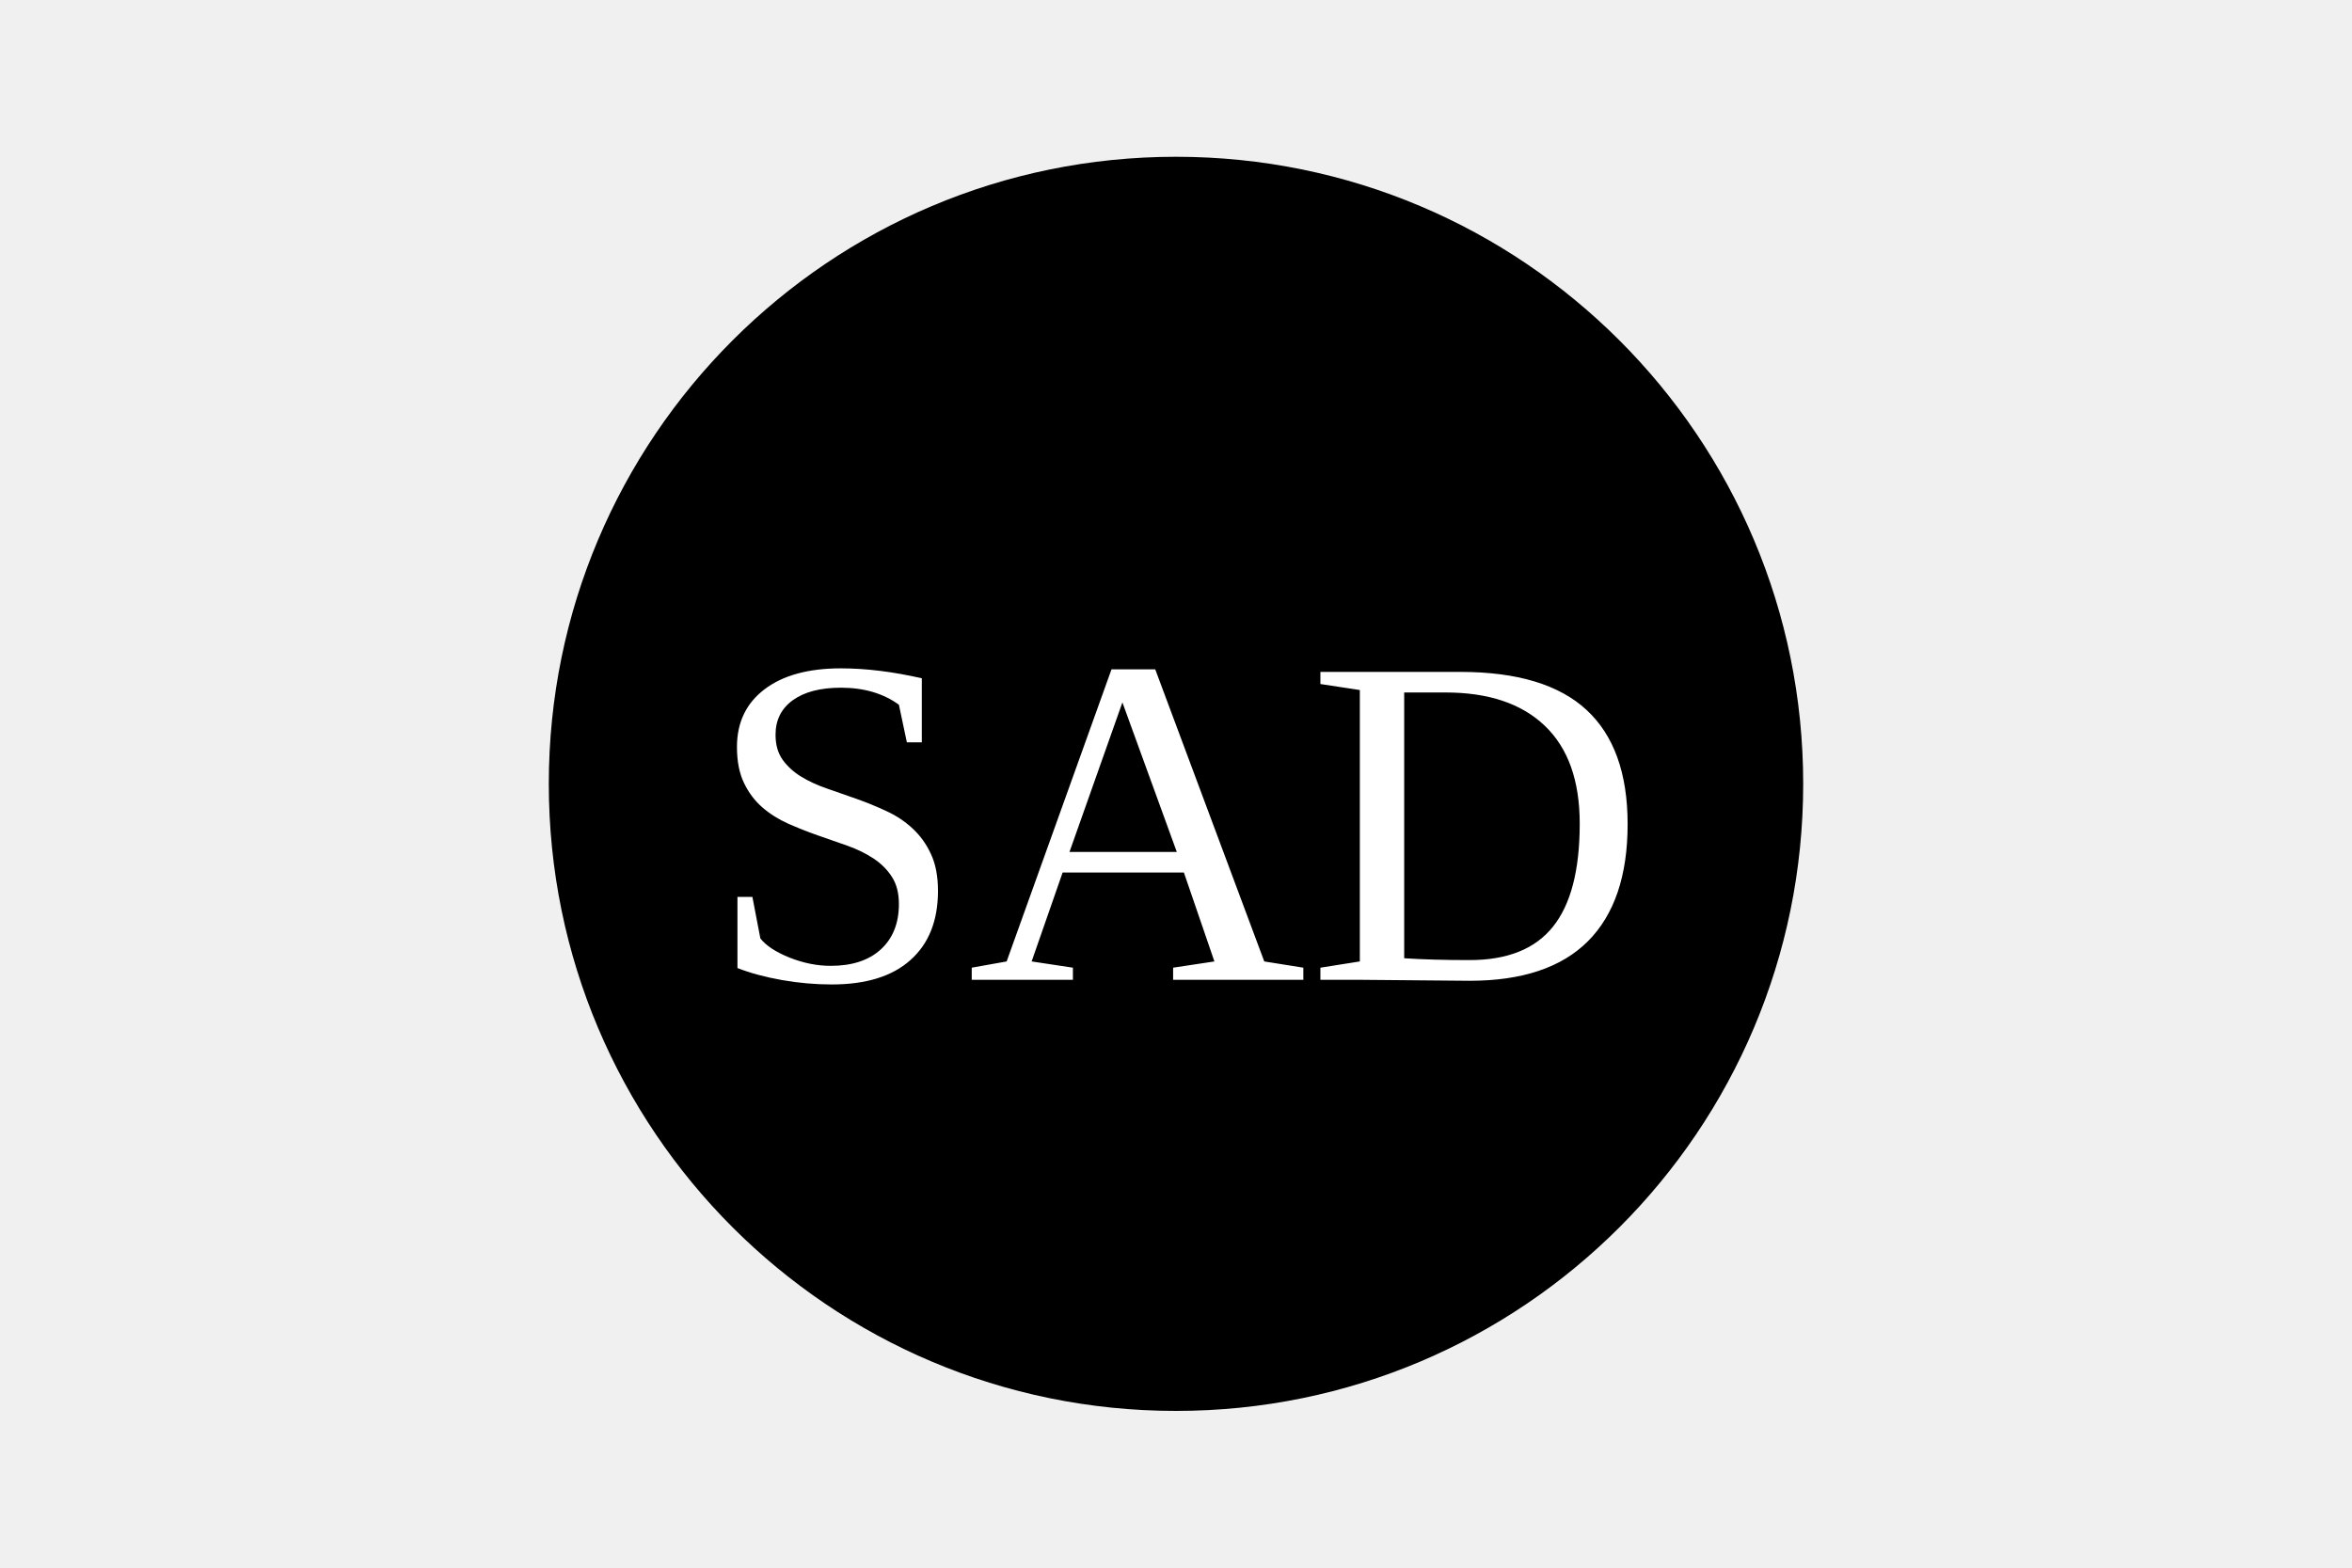
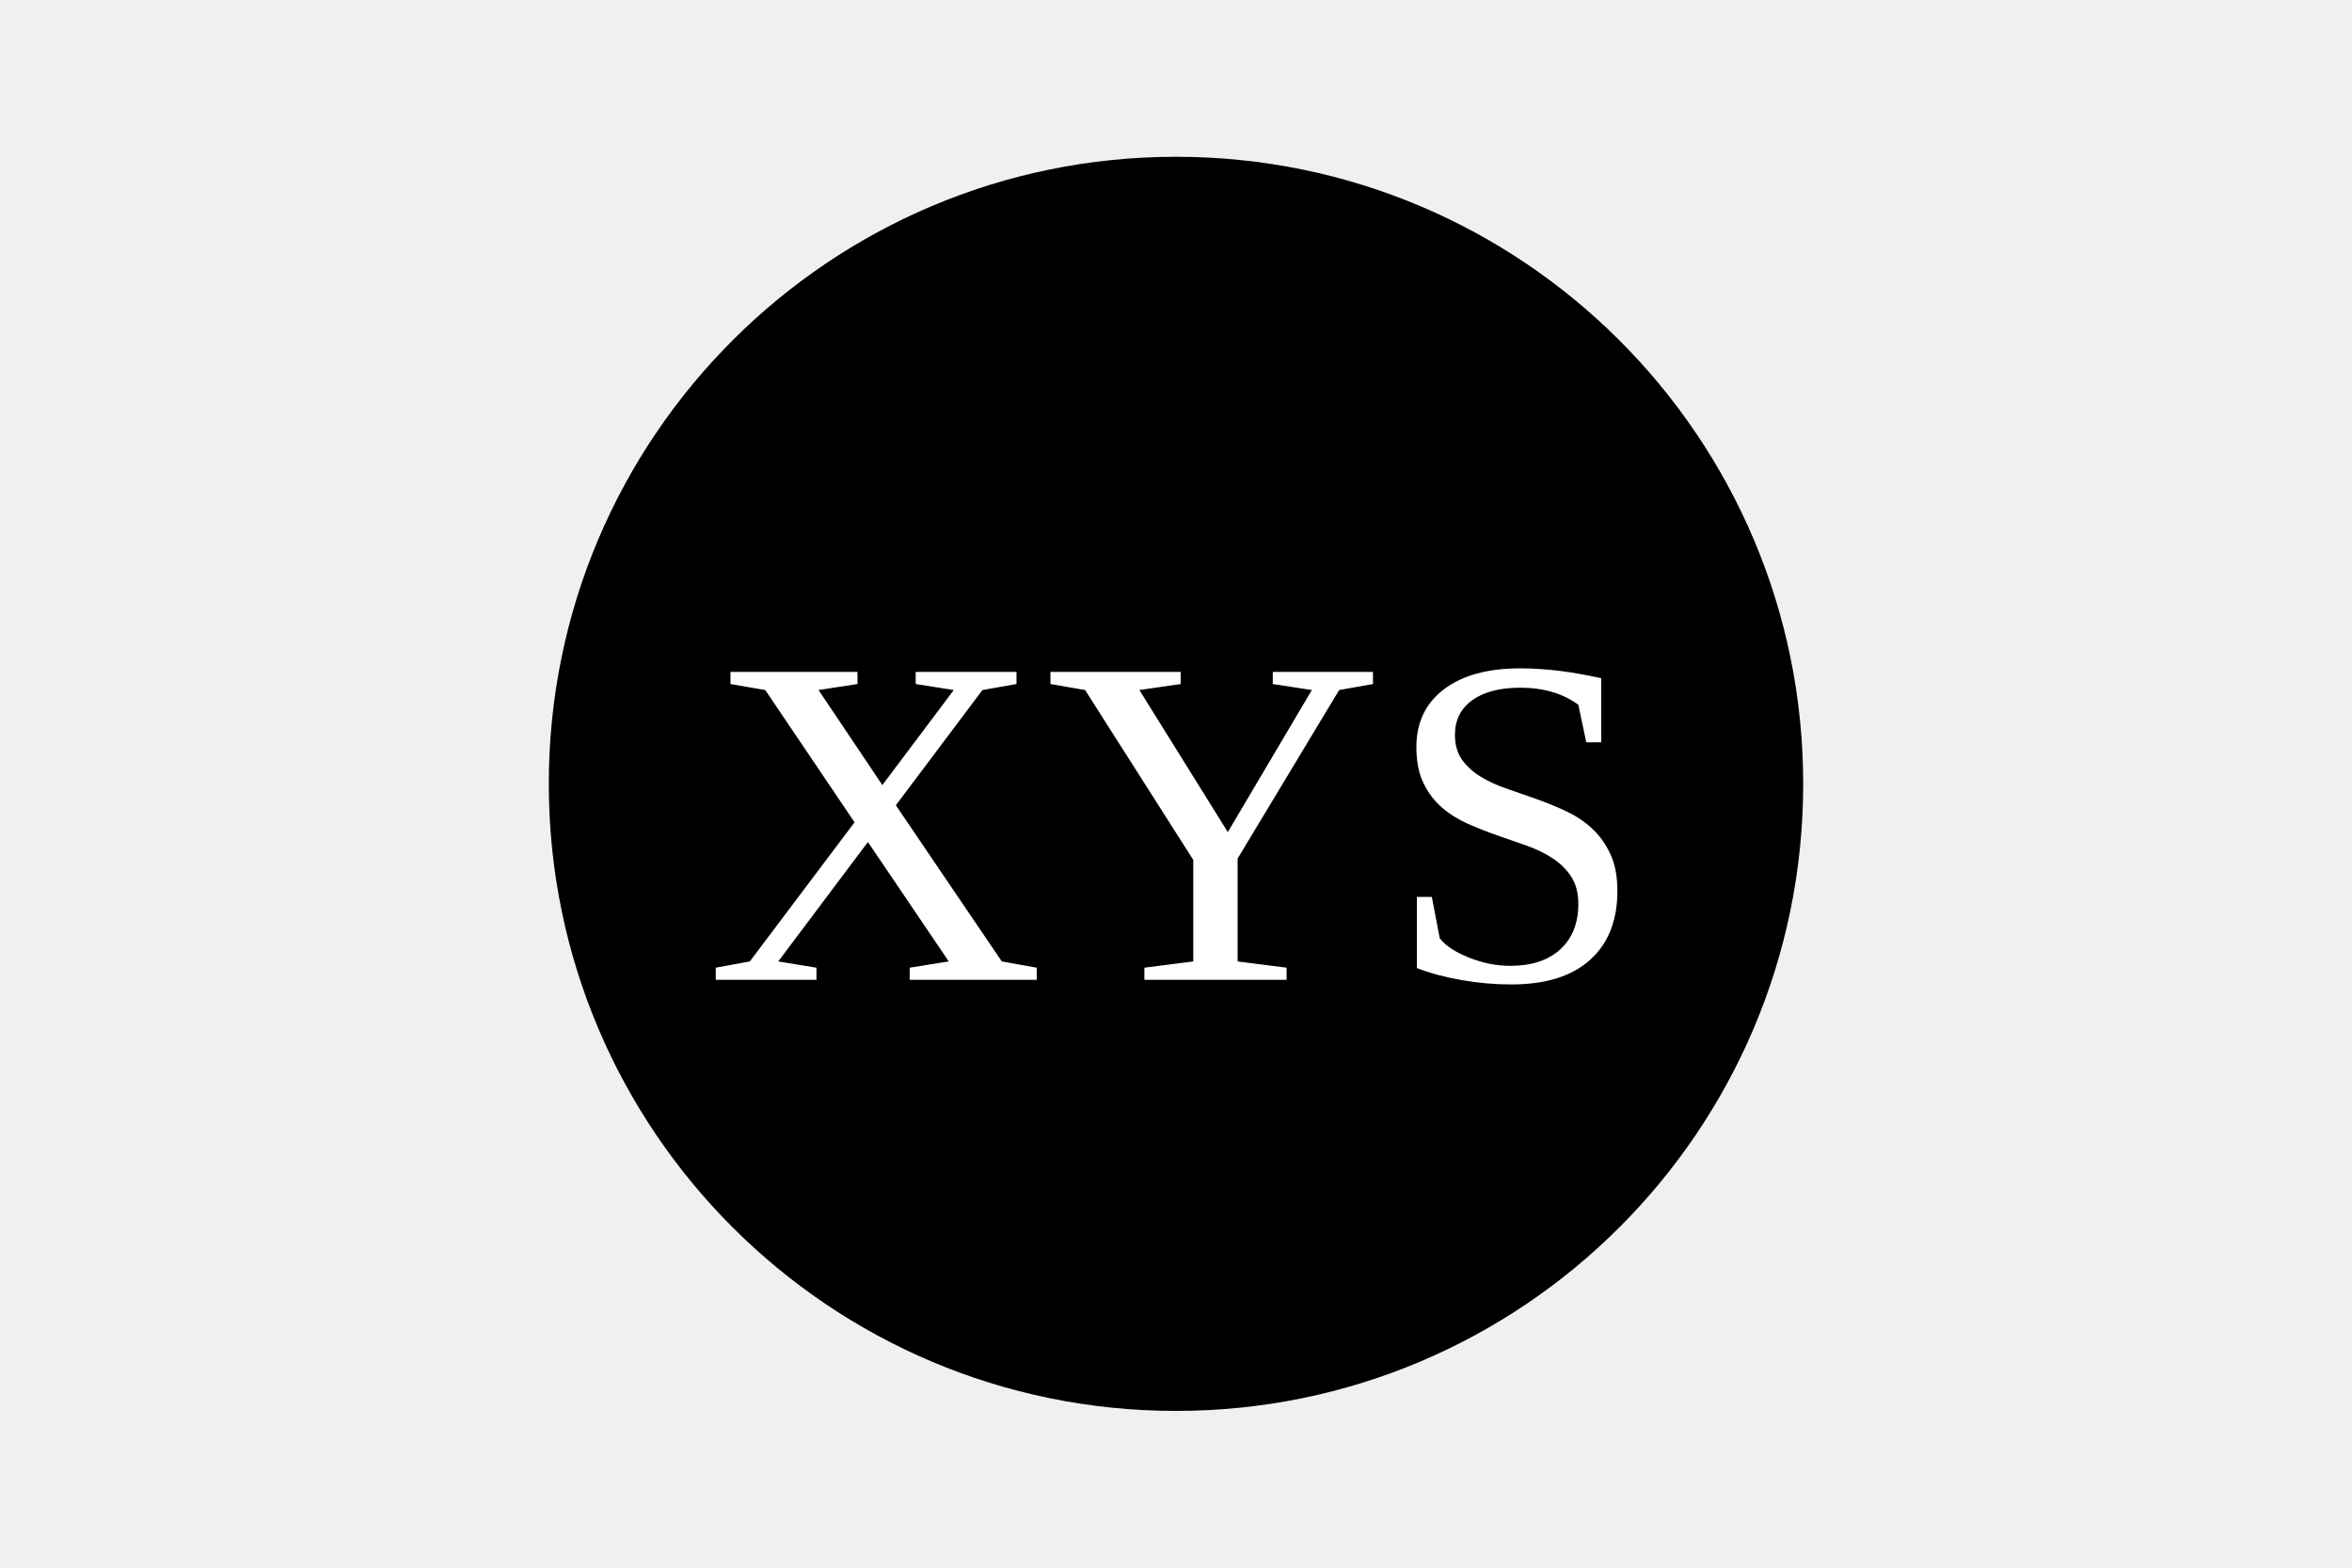
<svg xmlns="http://www.w3.org/2000/svg" version="1.1" width="300" height="200">
  <circle cx="150" cy="100" r="80" fill="black" />
-   <text x="150" y="125" font-size="60" text-anchor="middle" fill="#ffffff">SAD</text>
+   <text x="150" y="125" font-size="60" text-anchor="middle" fill="#ffffff">XYS</text>
</svg>
